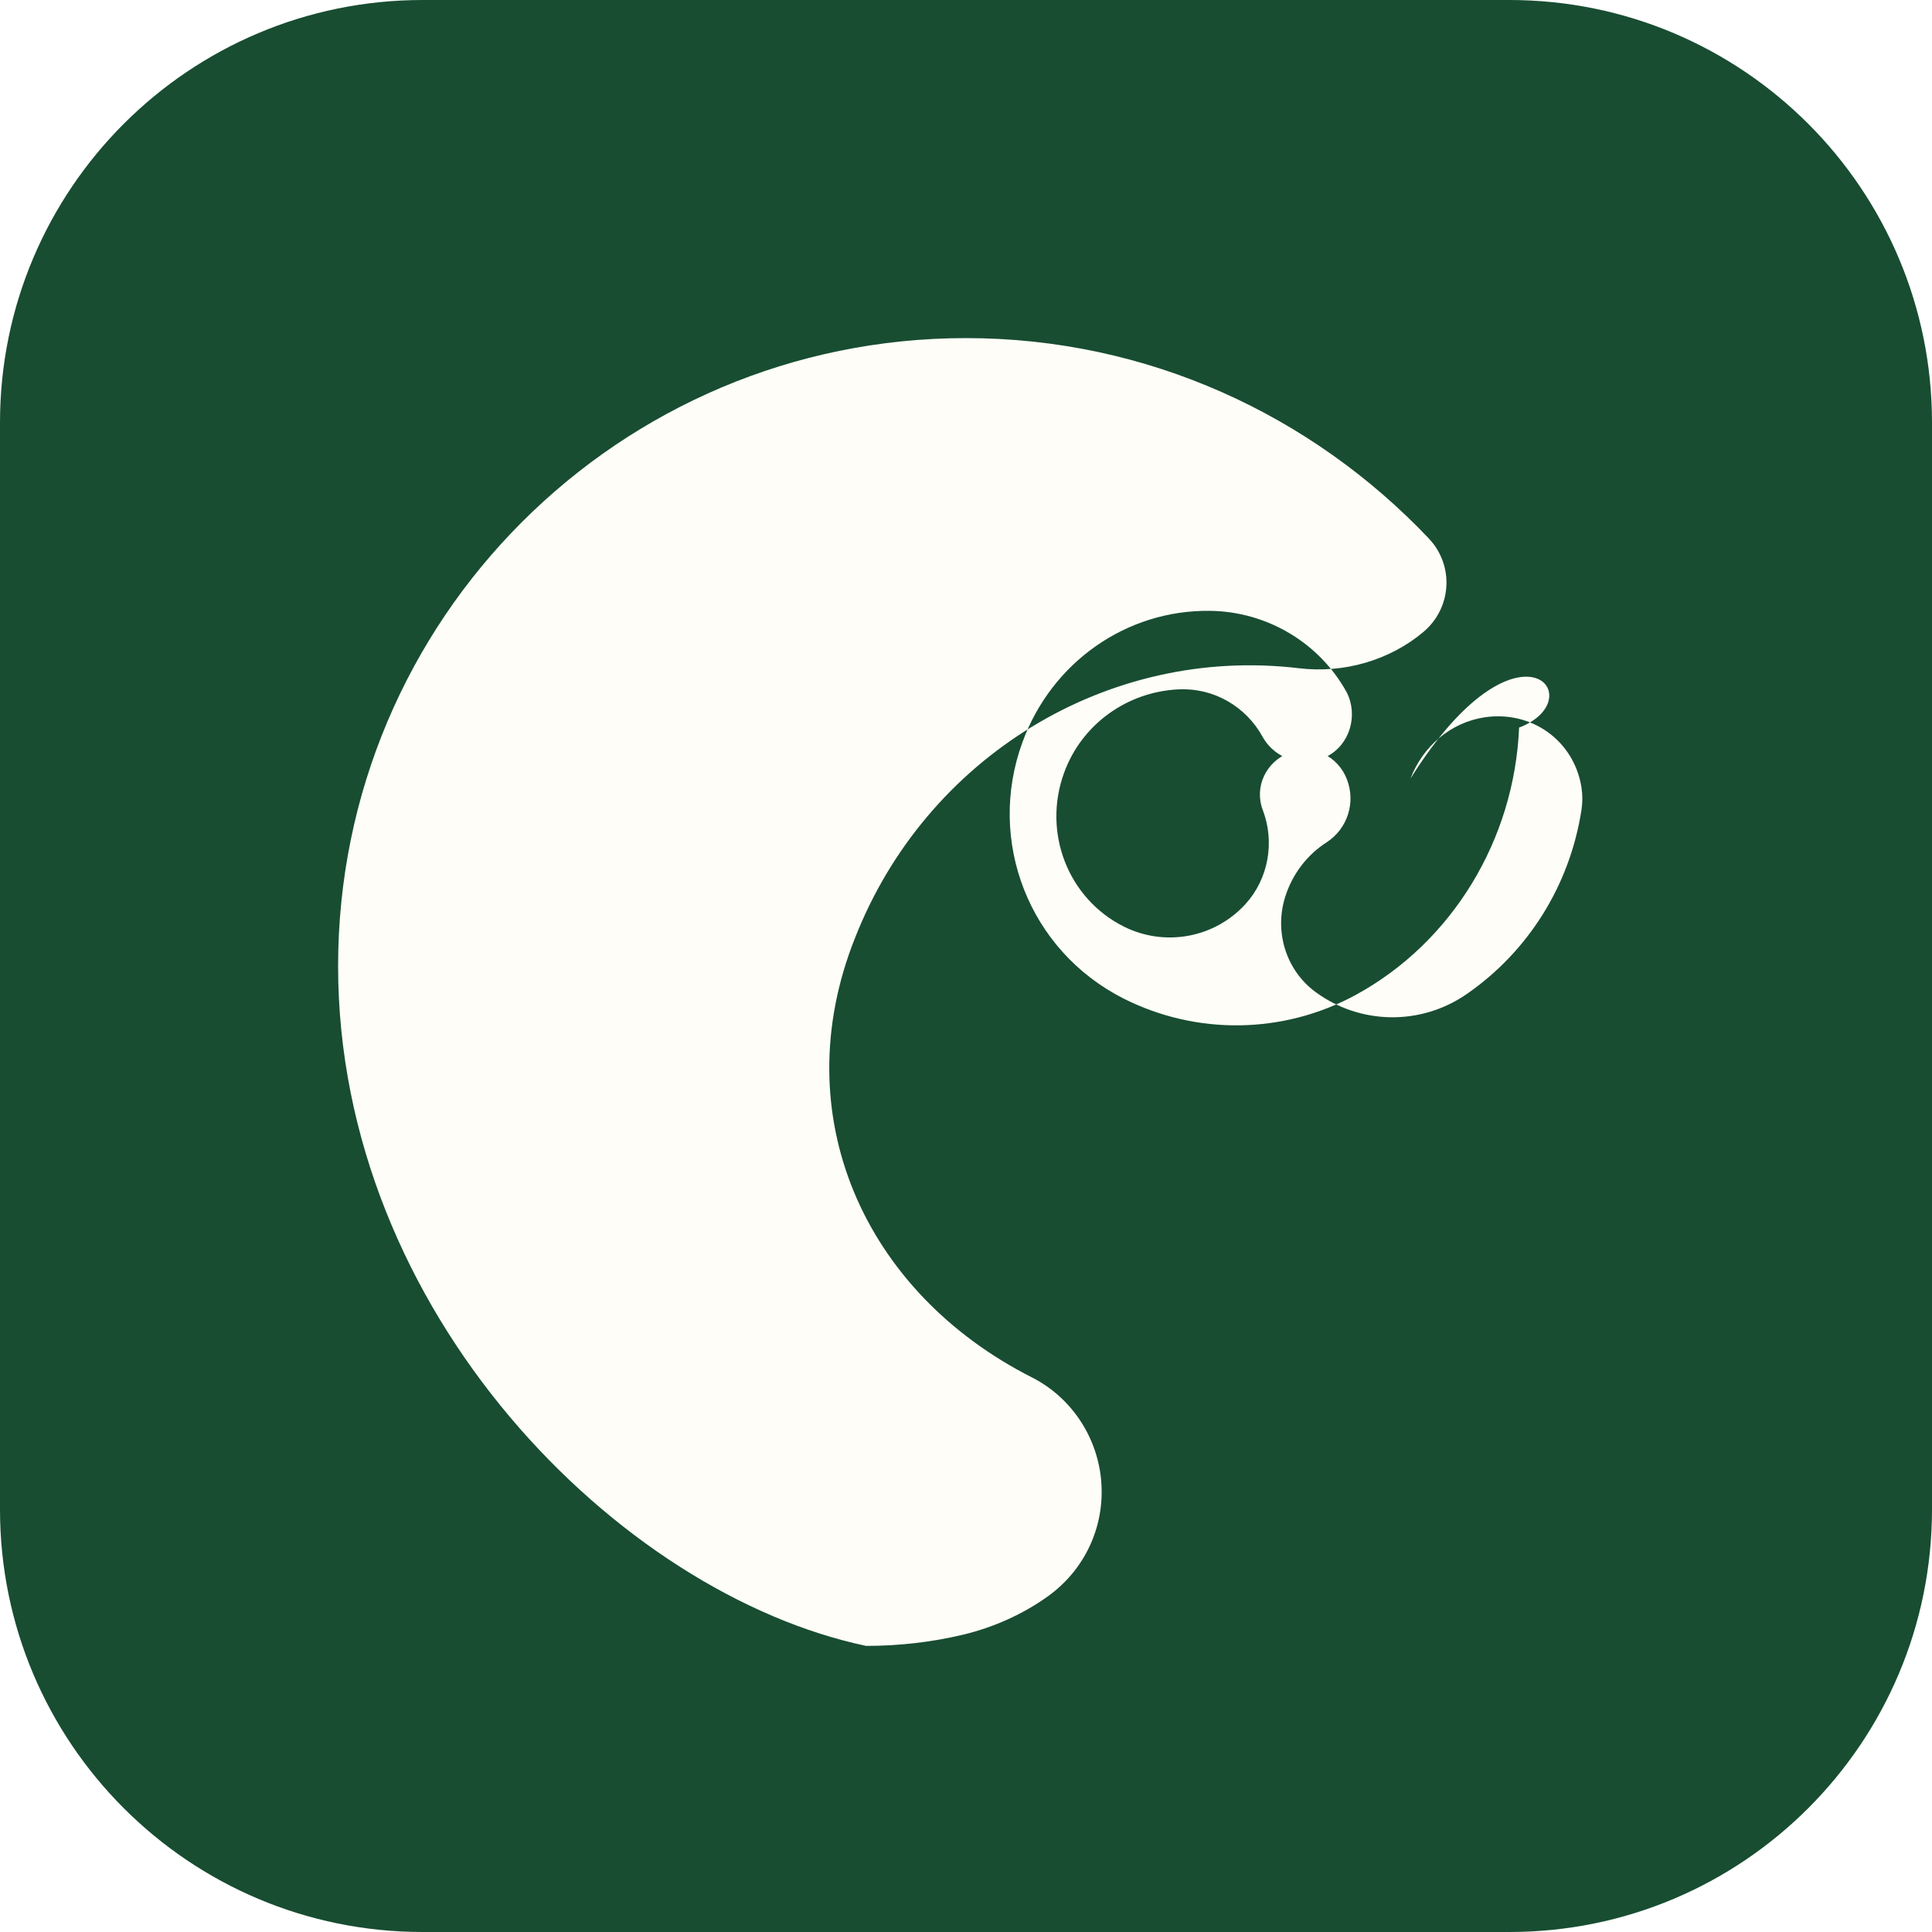
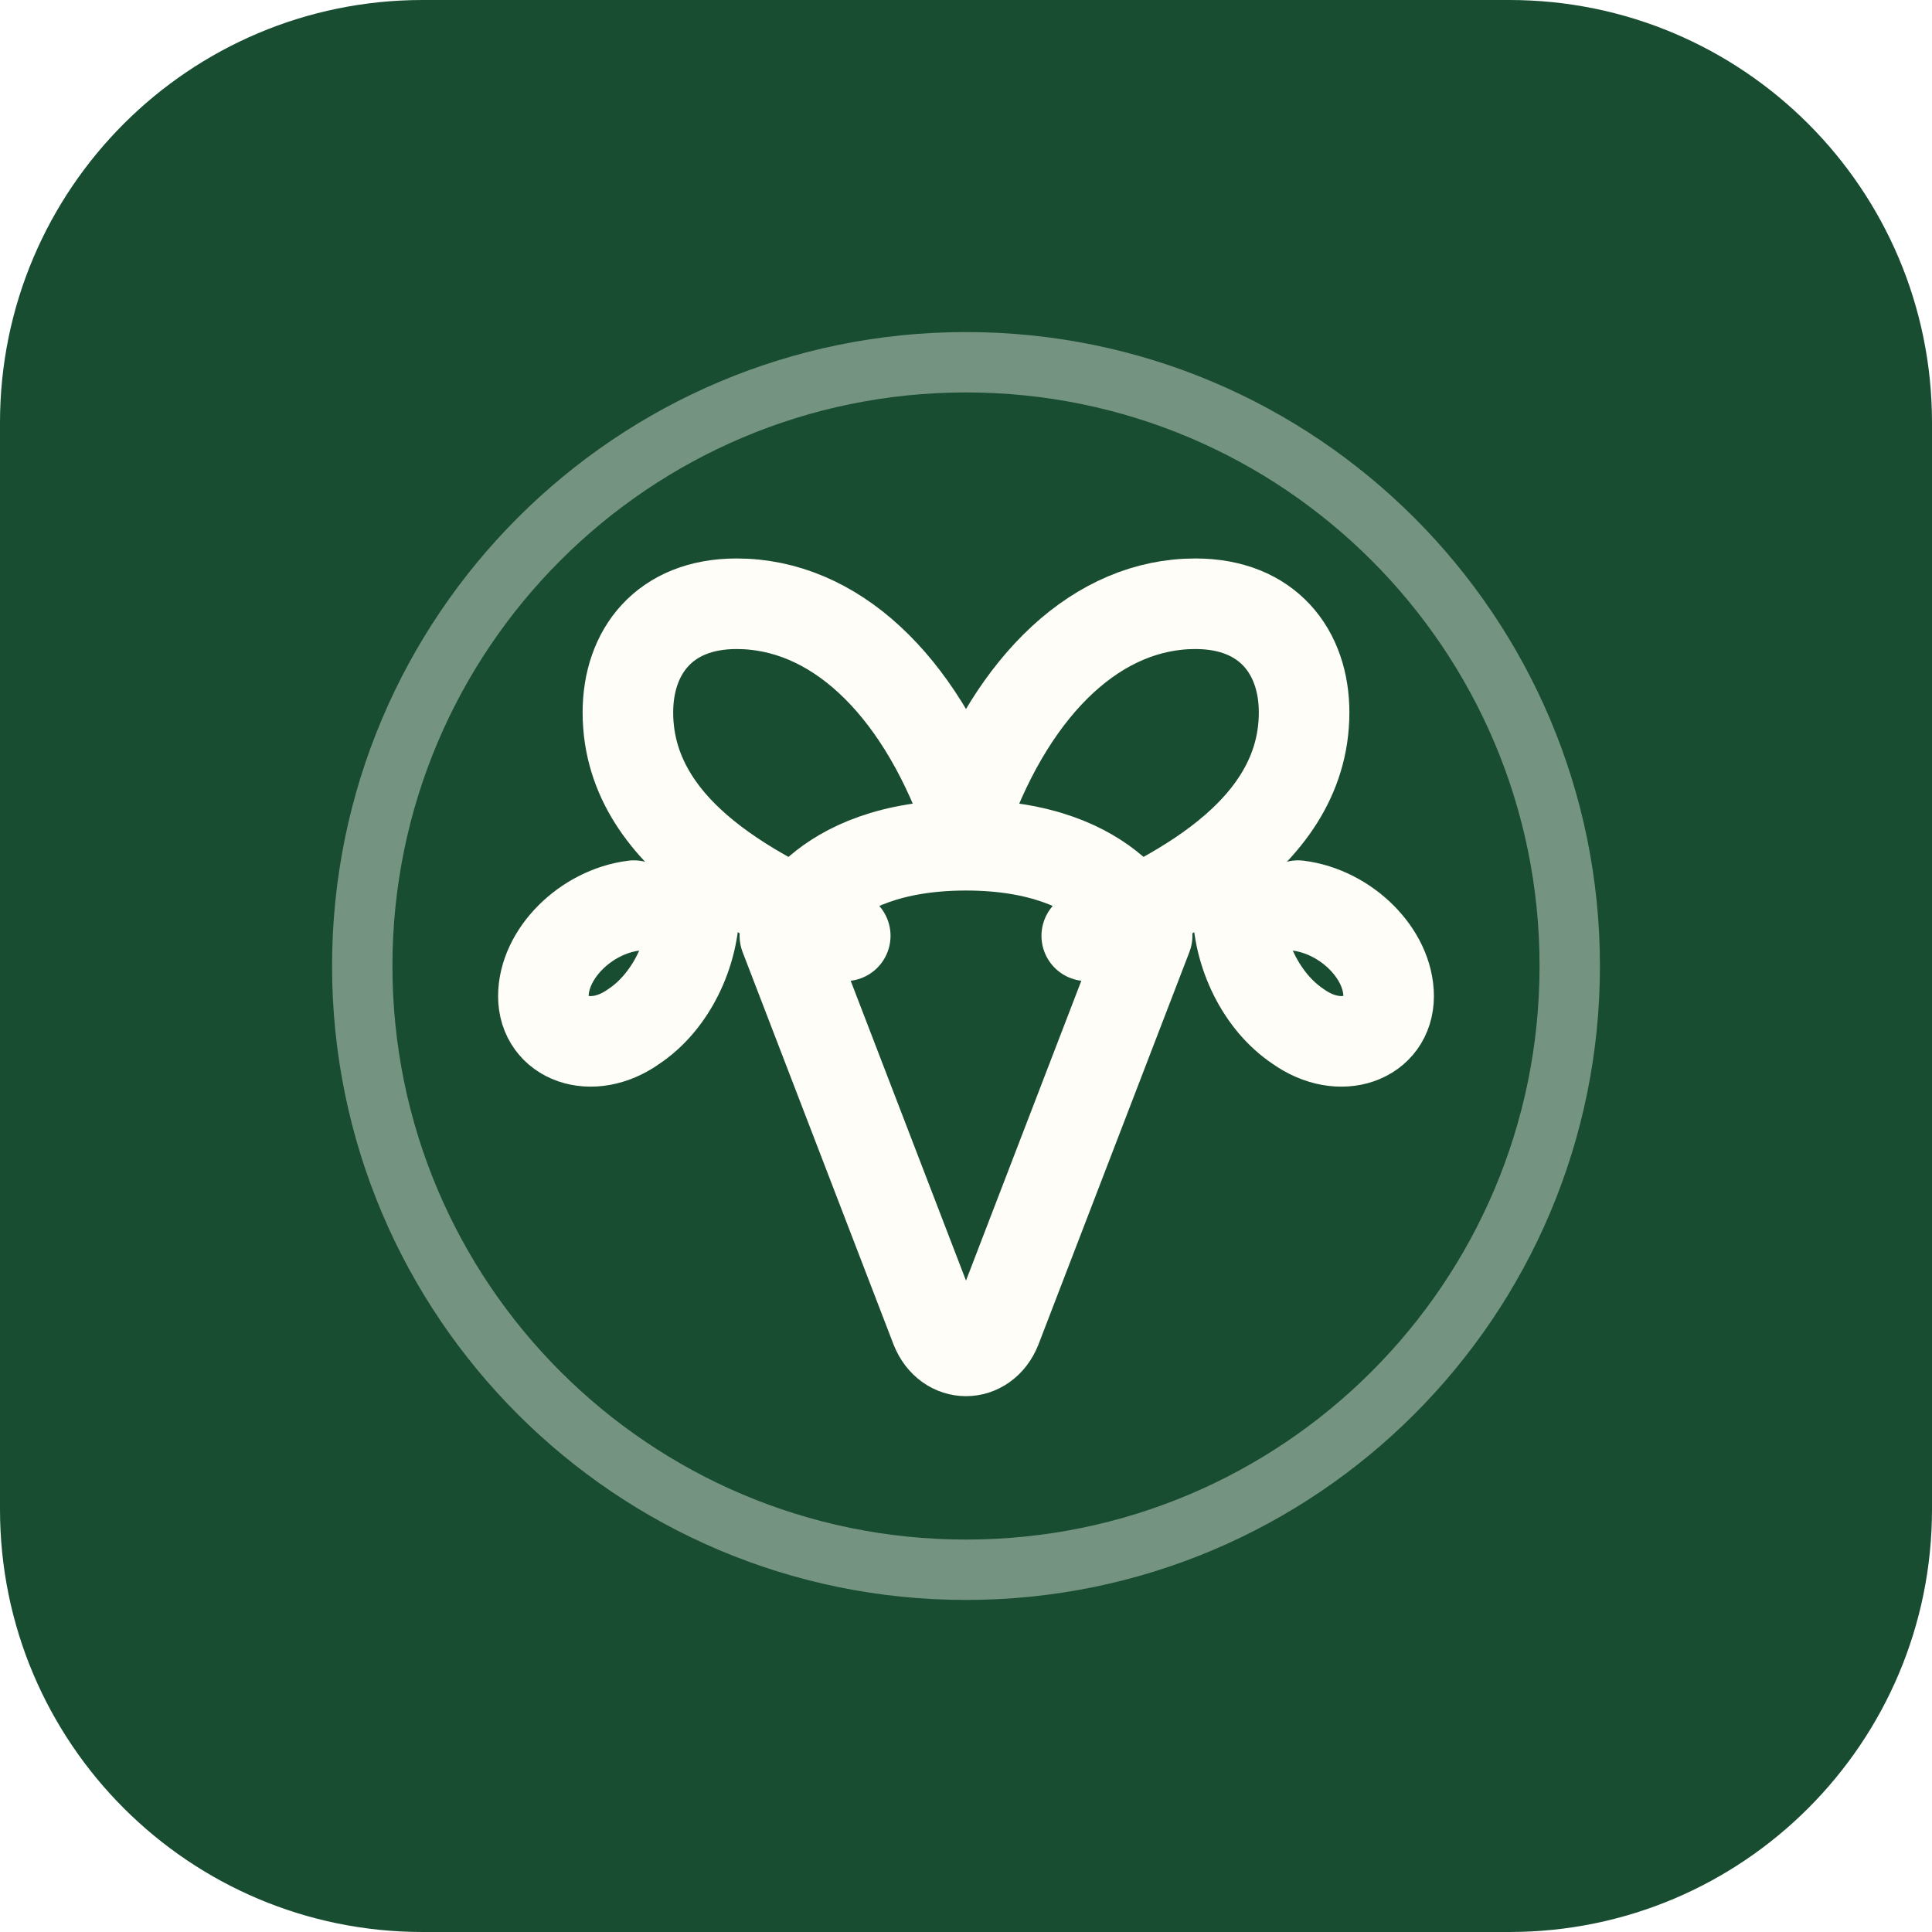
<svg xmlns="http://www.w3.org/2000/svg" viewBox="0 0 512 512" width="32" height="32">
  <rect width="512" height="512" rx="112" fill="#184D32" />
-   <g transform="translate(89.6, 89.6) scale(0.65)">
-     <path fill="#FFFDF7" d="M0 256C0 114.6 114.6 0 256 0c74 0 141 31.4 188.7 81.7c10.4 11 9.4 28.3-2.2 38.1c-13.8 11.6-32.5 17-50.8 14.8c-77.7-9.3-152.1 36.2-181 110.1C182.1 316.5 214.2 389 283 423.8c16.3 8.3 27 24.9 28.2 43.1c1.2 18.2-7 35.4-21.7 46c-10.3 7.4-22.3 12.8-35 15.8c-12.7 3-25.9 4.5-39.2 4.5C114.6 512 0 397.4 0 256zm437.2-76.4c5.1-13.2 16.4-22.9 30.3-25c19-2.8 36.3 9.4 39.4 28.4c.5 3.2 .5 6.4 0 9.6c-4.8 30.6-21.7 57.5-46.7 74.8c-18.7 13-43.5 12.6-61.7-.8c-12.1-8.9-17-24.8-12.2-39.3c3-9.1 8.9-16.7 16.7-21.7c8.5-5.5 12-16.2 8.3-25.7c-3.6-9.5-13.9-14.5-23.4-10.9s-14.5 13.9-10.9 23.4c5 13.1 2.3 28.1-7.1 38.4c-12.6 13.8-32.9 17.5-49.6 9.1c-22.7-11.4-33.2-38.3-24.3-62.7c7.2-19.8 25.8-33.1 46.9-34c14.2-.6 27.2 7 34 19.3c5.1 9.3 16.8 12.9 26.2 8.1s12.9-16.8 8.1-26.2c-11.1-20.2-32.5-32.9-55.6-33.2c-34.4-.5-64.8 21.2-76.6 53.6c-14.7 40.2 2.7 85 41.3 104.5c29.8 15 65 14.5 94.4-1.4c39.6-21.5 64.9-63.5 66.8-109.1C512 147.2 481.5 109 437.2 179.6z" />
+   <circle cx="256" cy="256" r="160" stroke="#FFFDF7" stroke-width="16" opacity="0.4" fill="none" />
+   <g stroke="#FFFDF7" stroke-width="24" stroke-linecap="round" stroke-linejoin="round" fill="none">
+     <path d="M 256 216 c -12.8 -35.2 -35.2 -56 -60.8 -56 c -19.2 0 -28.8 12.8 -28.8 28.8 c 0 35.2 41.6 51.2 57.6 59.2" />
+     <path d="M 256 216 c 12.8 -35.2 35.2 -56 60.8 -56 c 19.2 0 28.8 12.8 28.8 28.8 c 0 35.2 -41.6 51.2 -57.6 59.2" />
+     <path d="M 208 248 c 0 0 8 -24 48 -24 s 48 24 48 24 l -40 104 c -3.2 8 -12.8 8 -16 0 L 208 248 z" />
+     <path d="M 168 240 c -12.8 1.6 -24 12.8 -24 24 s 12.8 16 24 8 c 9.6 -6.4 16 -19.2 16 -32" />
+     <path d="M 344 240 c 12.8 1.6 24 12.8 24 24 s -12.8 16 -24 8 c -9.6 -6.4 -16 -19.2 -16 -32" />
  </g>
</svg>
